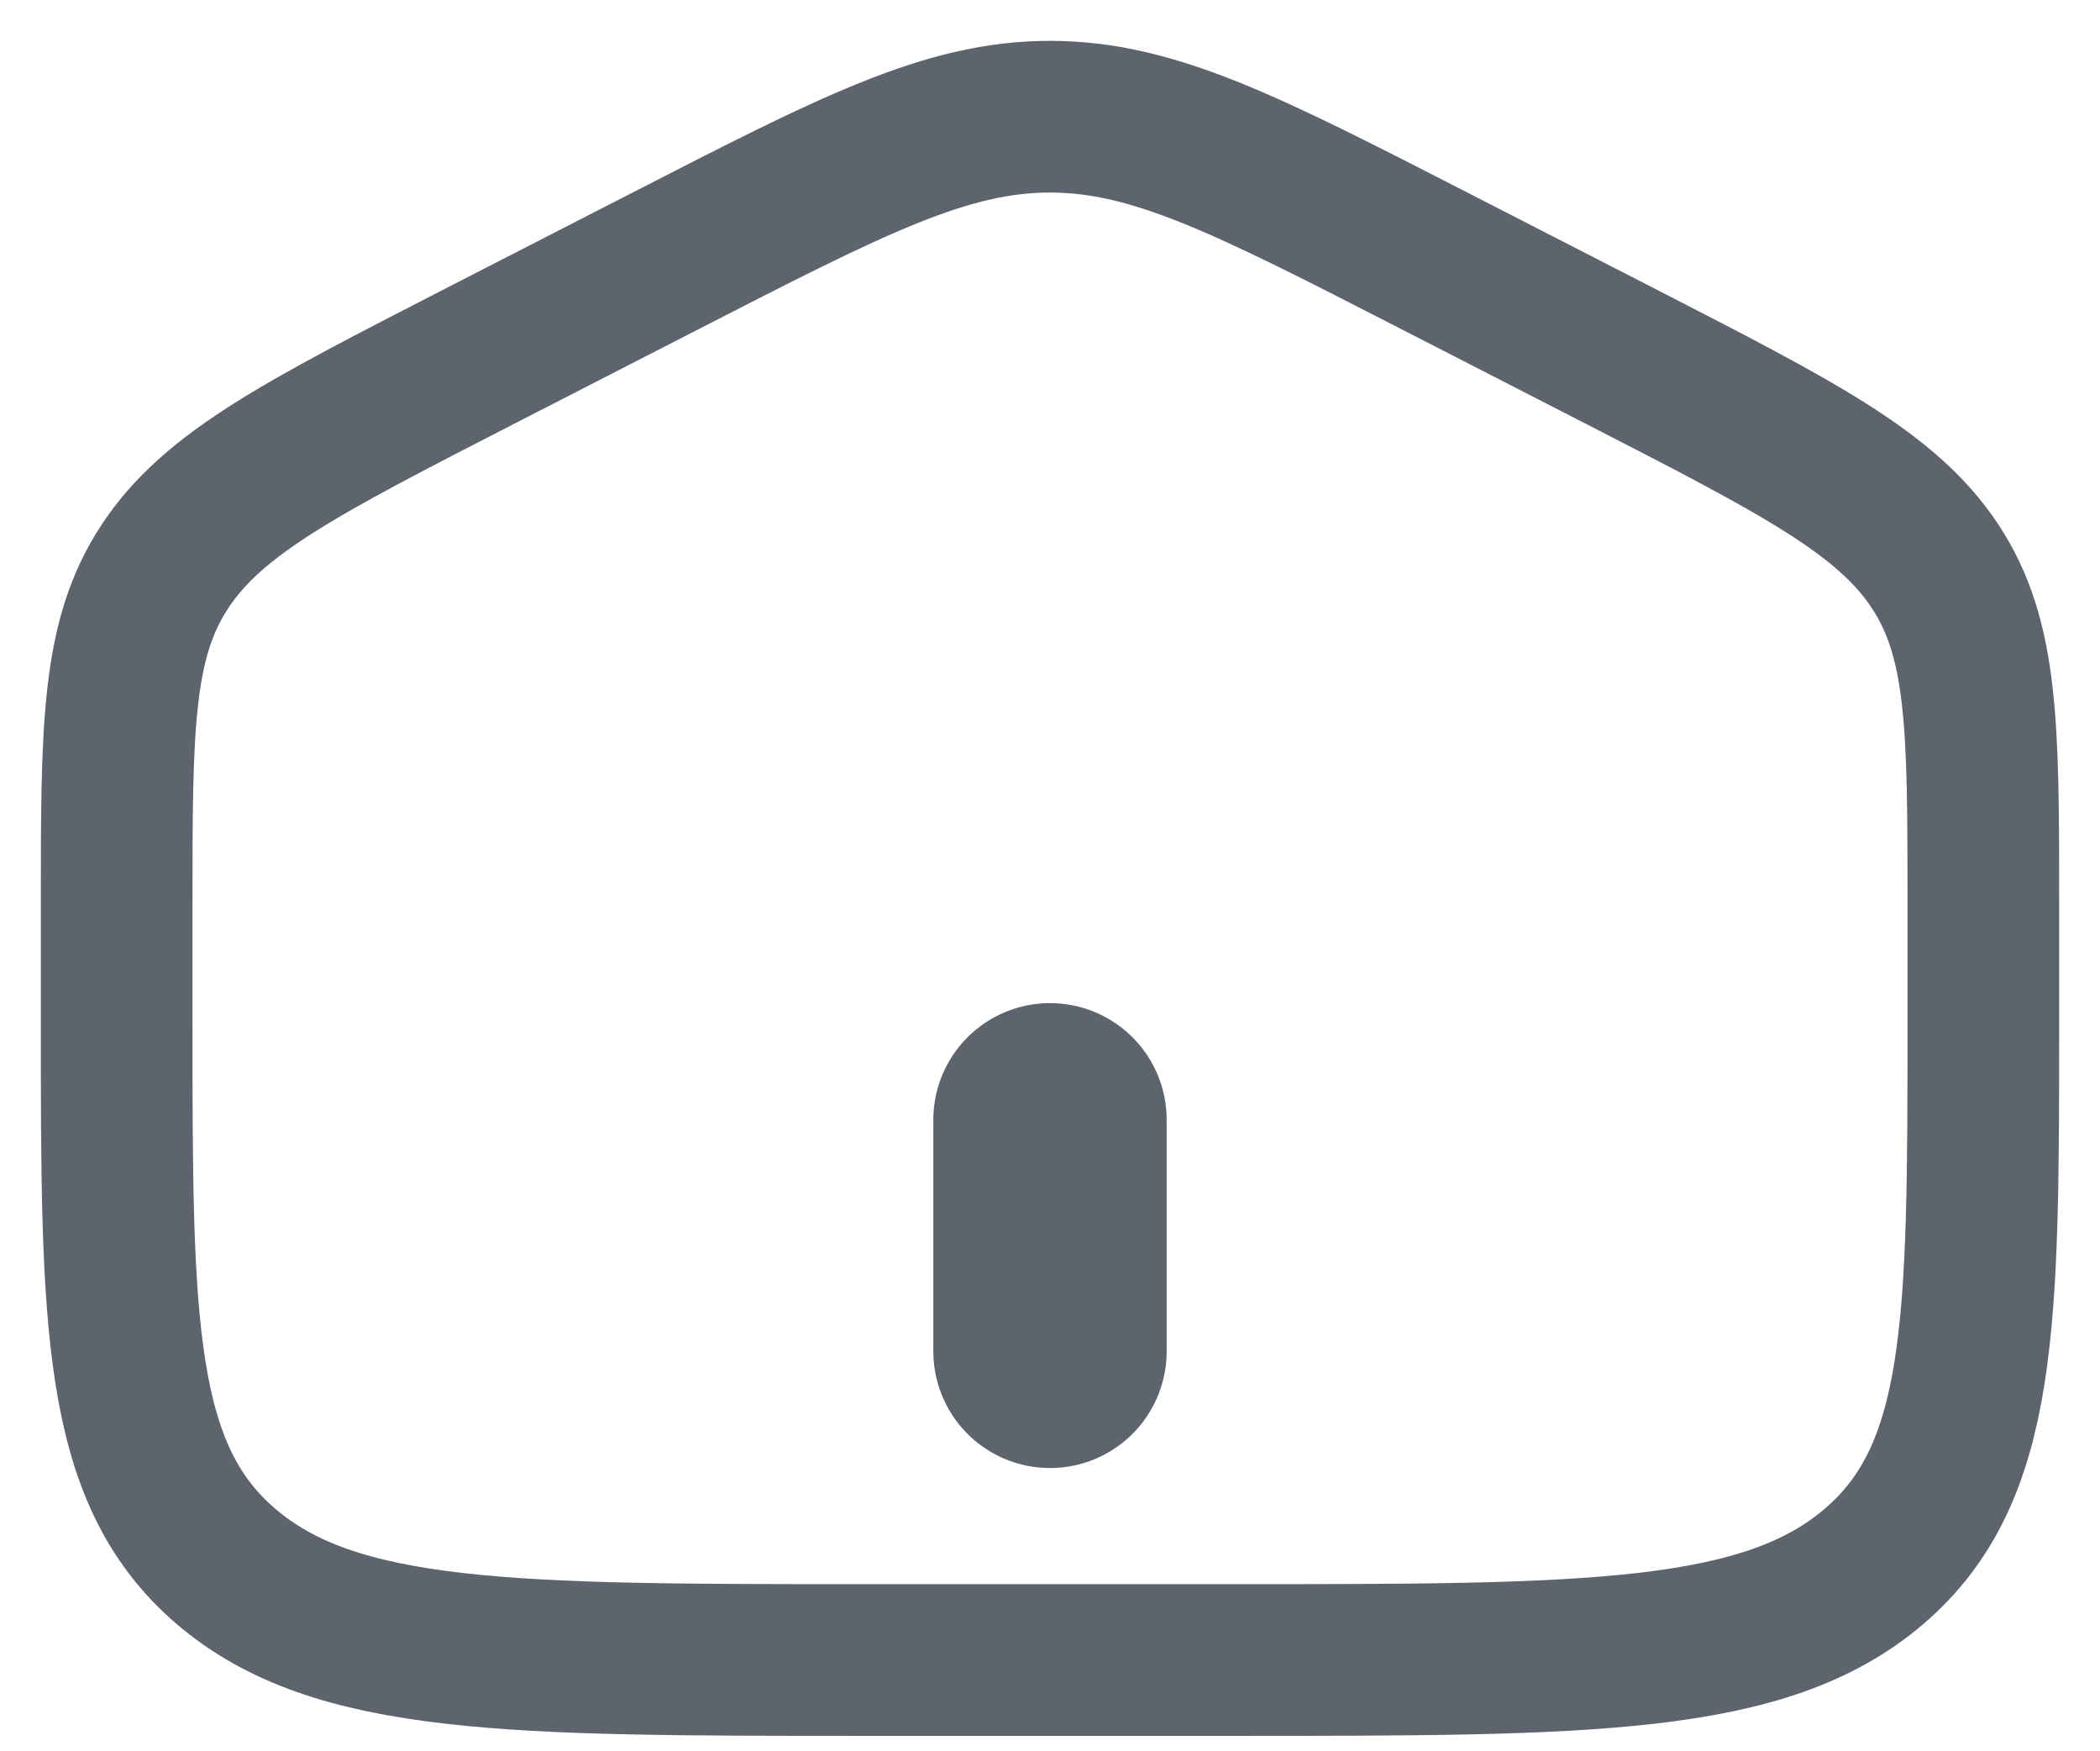
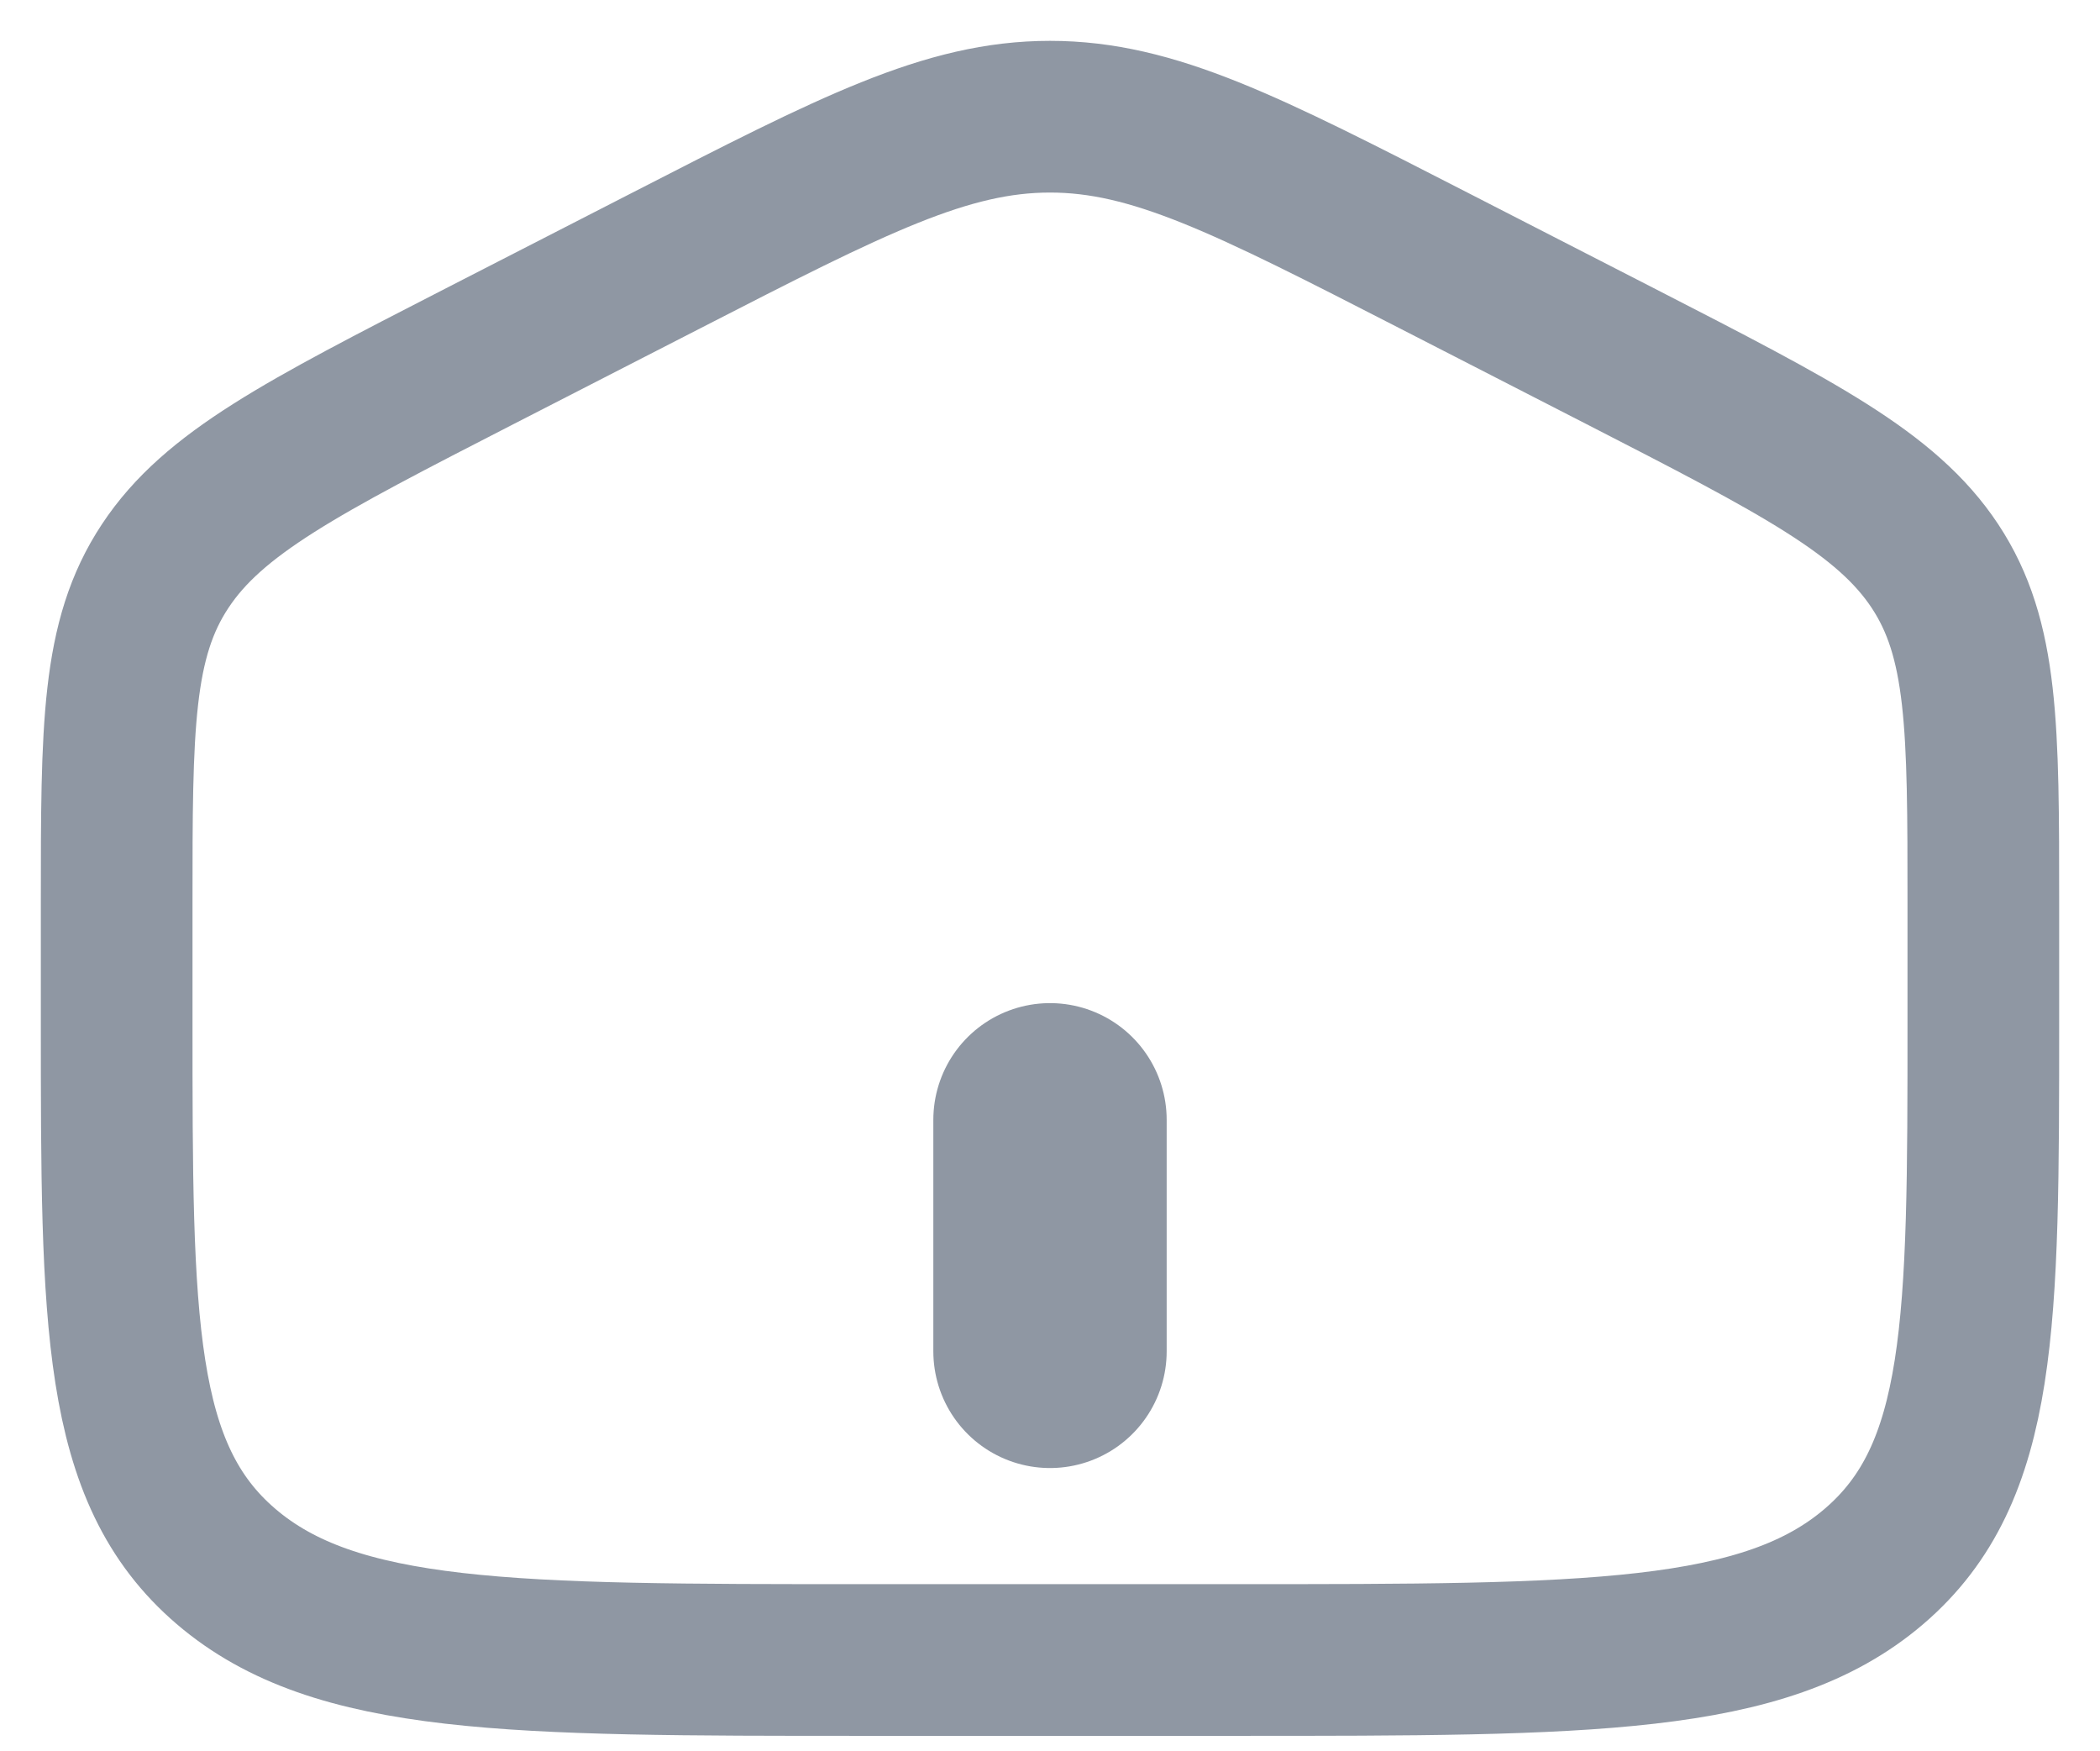
<svg xmlns="http://www.w3.org/2000/svg" width="36" height="30" viewBox="0 0 36 30" fill="none">
  <g id="home">
-     <path id="Vector" d="M2 15.495C2 12.468 2 10.955 2.832 9.701C3.661 8.446 5.179 7.668 8.214 6.11L11.414 4.469C14.622 2.823 16.227 2 18 2C19.773 2 21.376 2.823 24.586 4.469L27.786 6.11C30.821 7.668 32.339 8.446 33.17 9.701C34 10.955 34 12.468 34 15.493V17.506C34 22.664 34 25.244 32.125 26.847C30.251 28.45 27.234 28.45 21.2 28.45H14.8C8.766 28.45 5.749 28.45 3.875 26.847C2 25.244 2 22.665 2 17.506V15.495Z" stroke="hsl(218, 8%, 40%)" stroke-width="2.6" />
-     <path id="Vector_2" d="M18 19.192V23.16" stroke="hsl(218, 8%, 40%)" stroke-width="4" stroke-linecap="round" />
+     <path id="Vector" d="M2 15.495C2 12.468 2 10.955 2.832 9.701C3.661 8.446 5.179 7.668 8.214 6.11L11.414 4.469C14.622 2.823 16.227 2 18 2C19.773 2 21.376 2.823 24.586 4.469L27.786 6.11C30.821 7.668 32.339 8.446 33.17 9.701C34 10.955 34 12.468 34 15.493V17.506C34 22.664 34 25.244 32.125 26.847C30.251 28.45 27.234 28.45 21.2 28.45H14.8C8.766 28.45 5.749 28.45 3.875 26.847C2 25.244 2 22.665 2 17.506V15.495Z" stroke="hsl(215, 10%, 60%)" stroke-width="2.6" />
+     <path id="Vector_2" d="M18 19.192V23.16" stroke="hsl(215, 10%, 60%)" stroke-width="4" stroke-linecap="round" />
  </g>
</svg>
